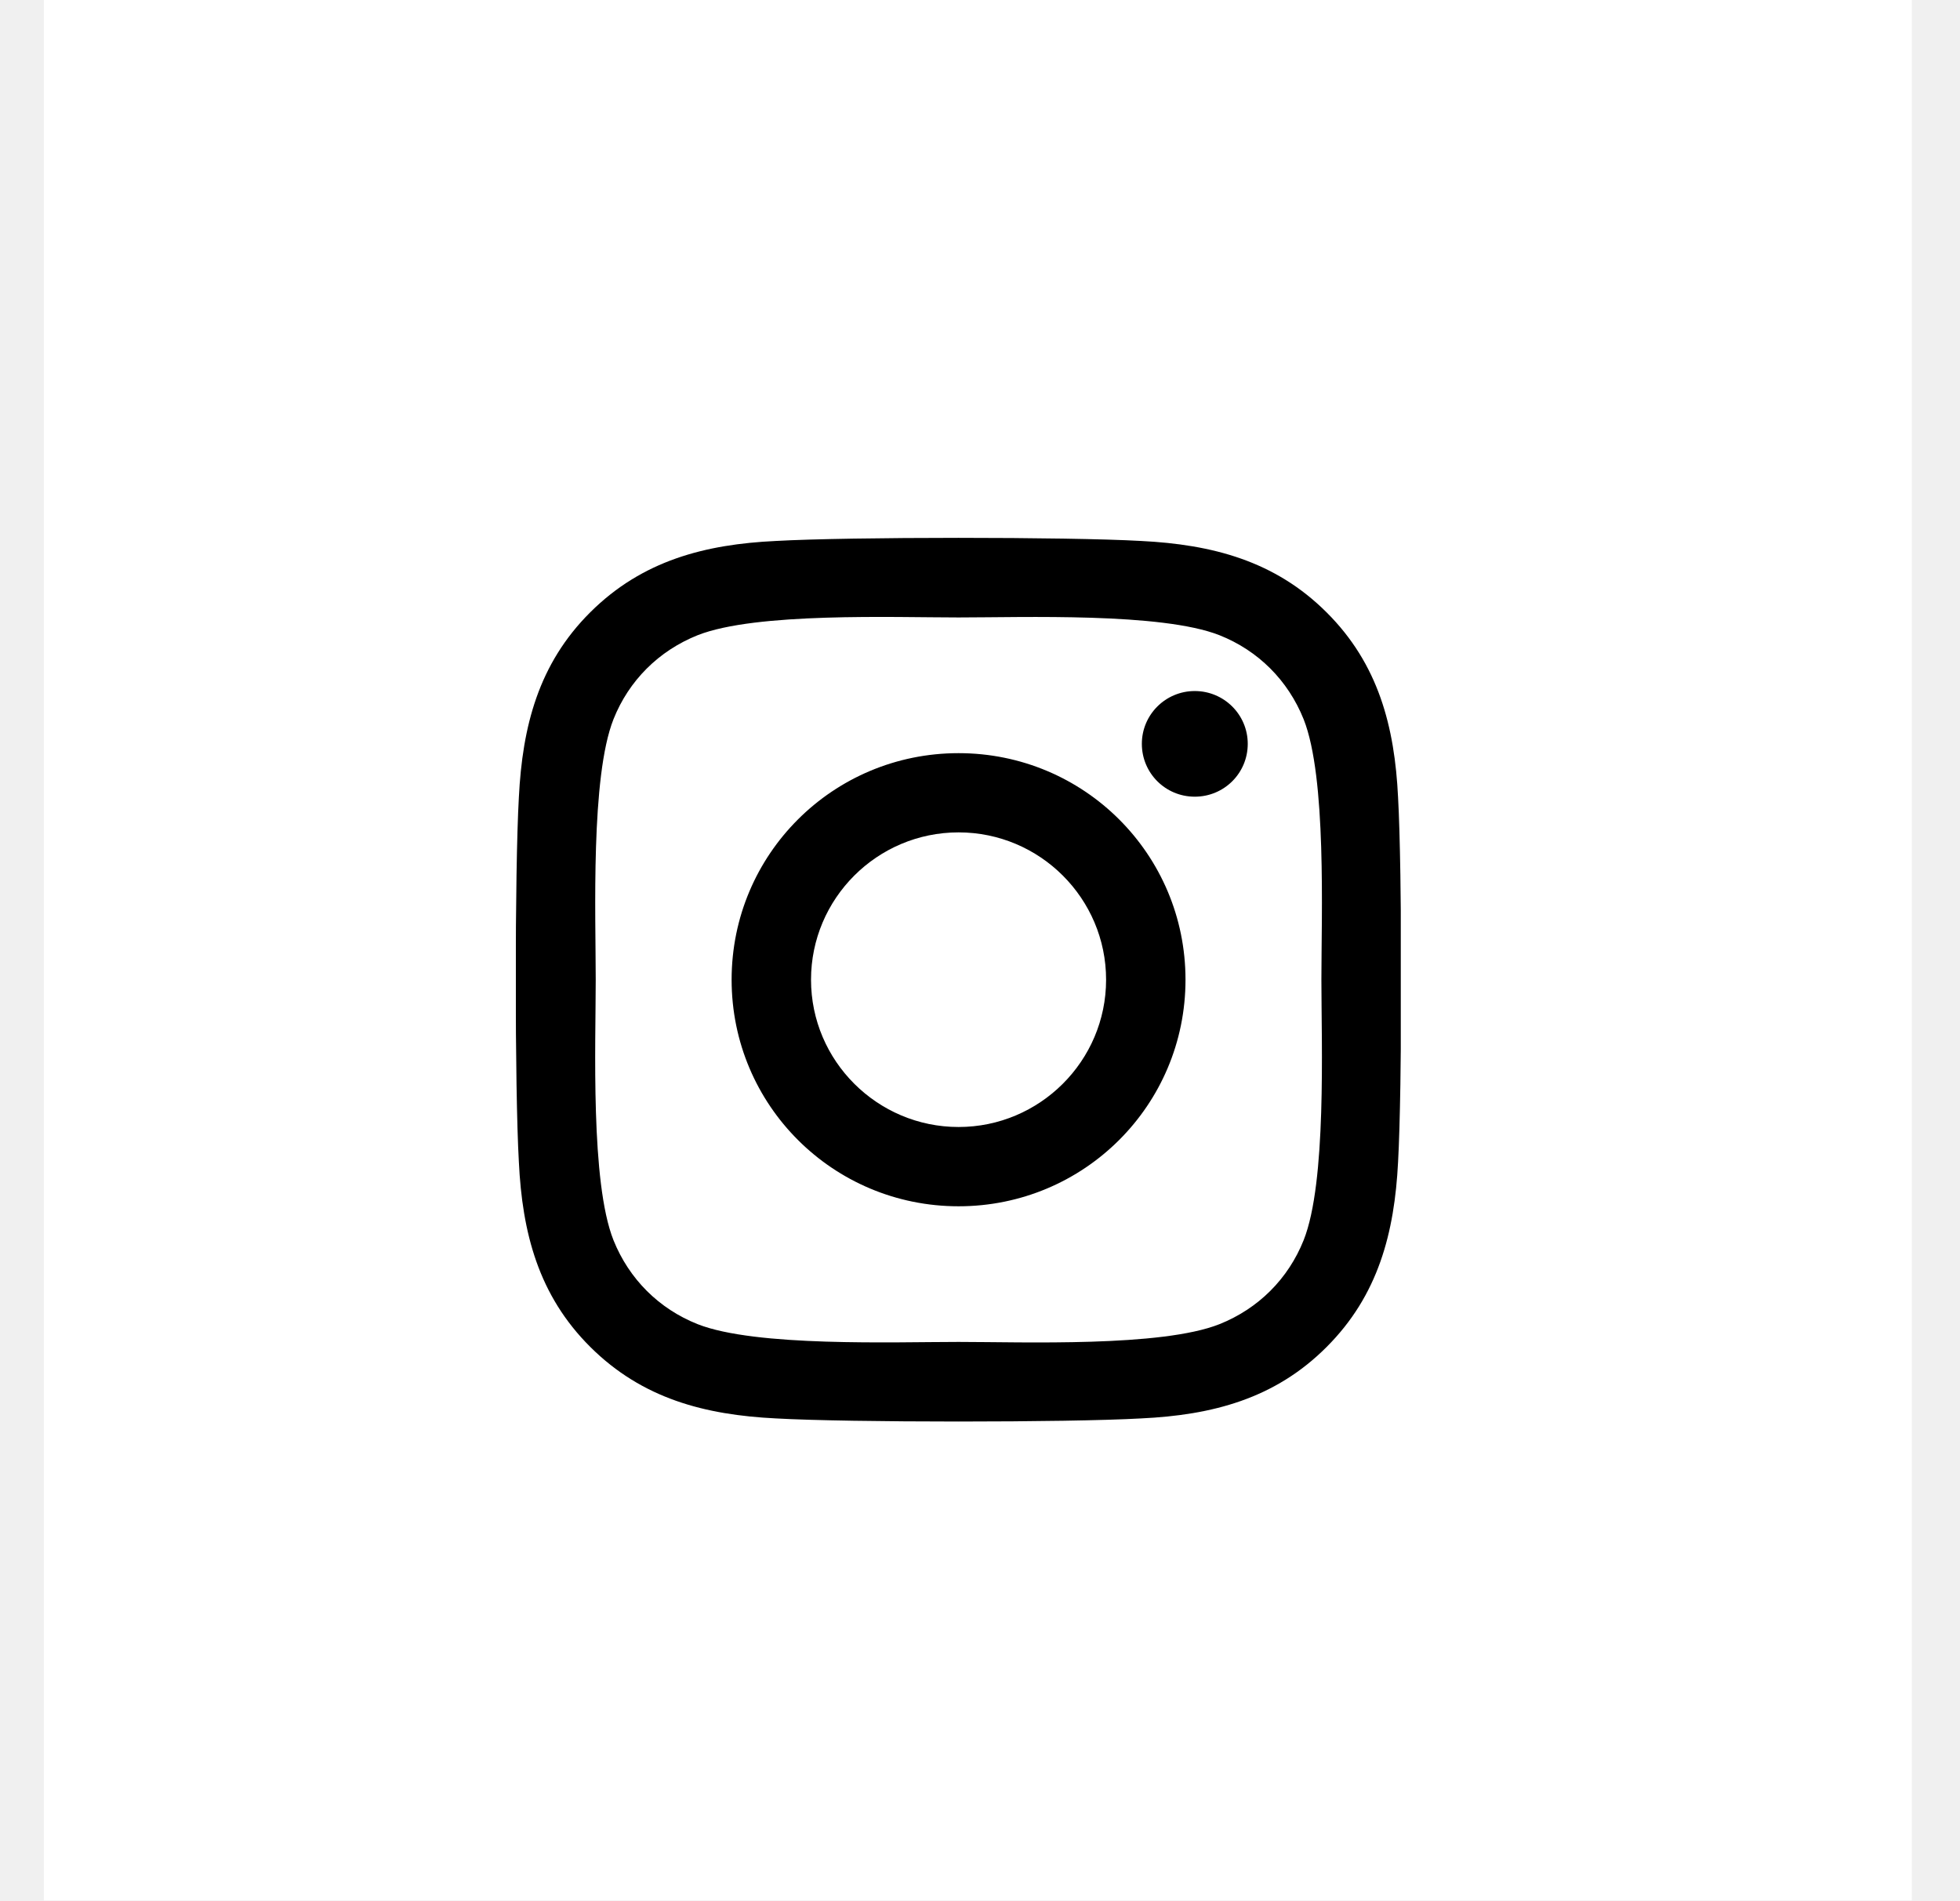
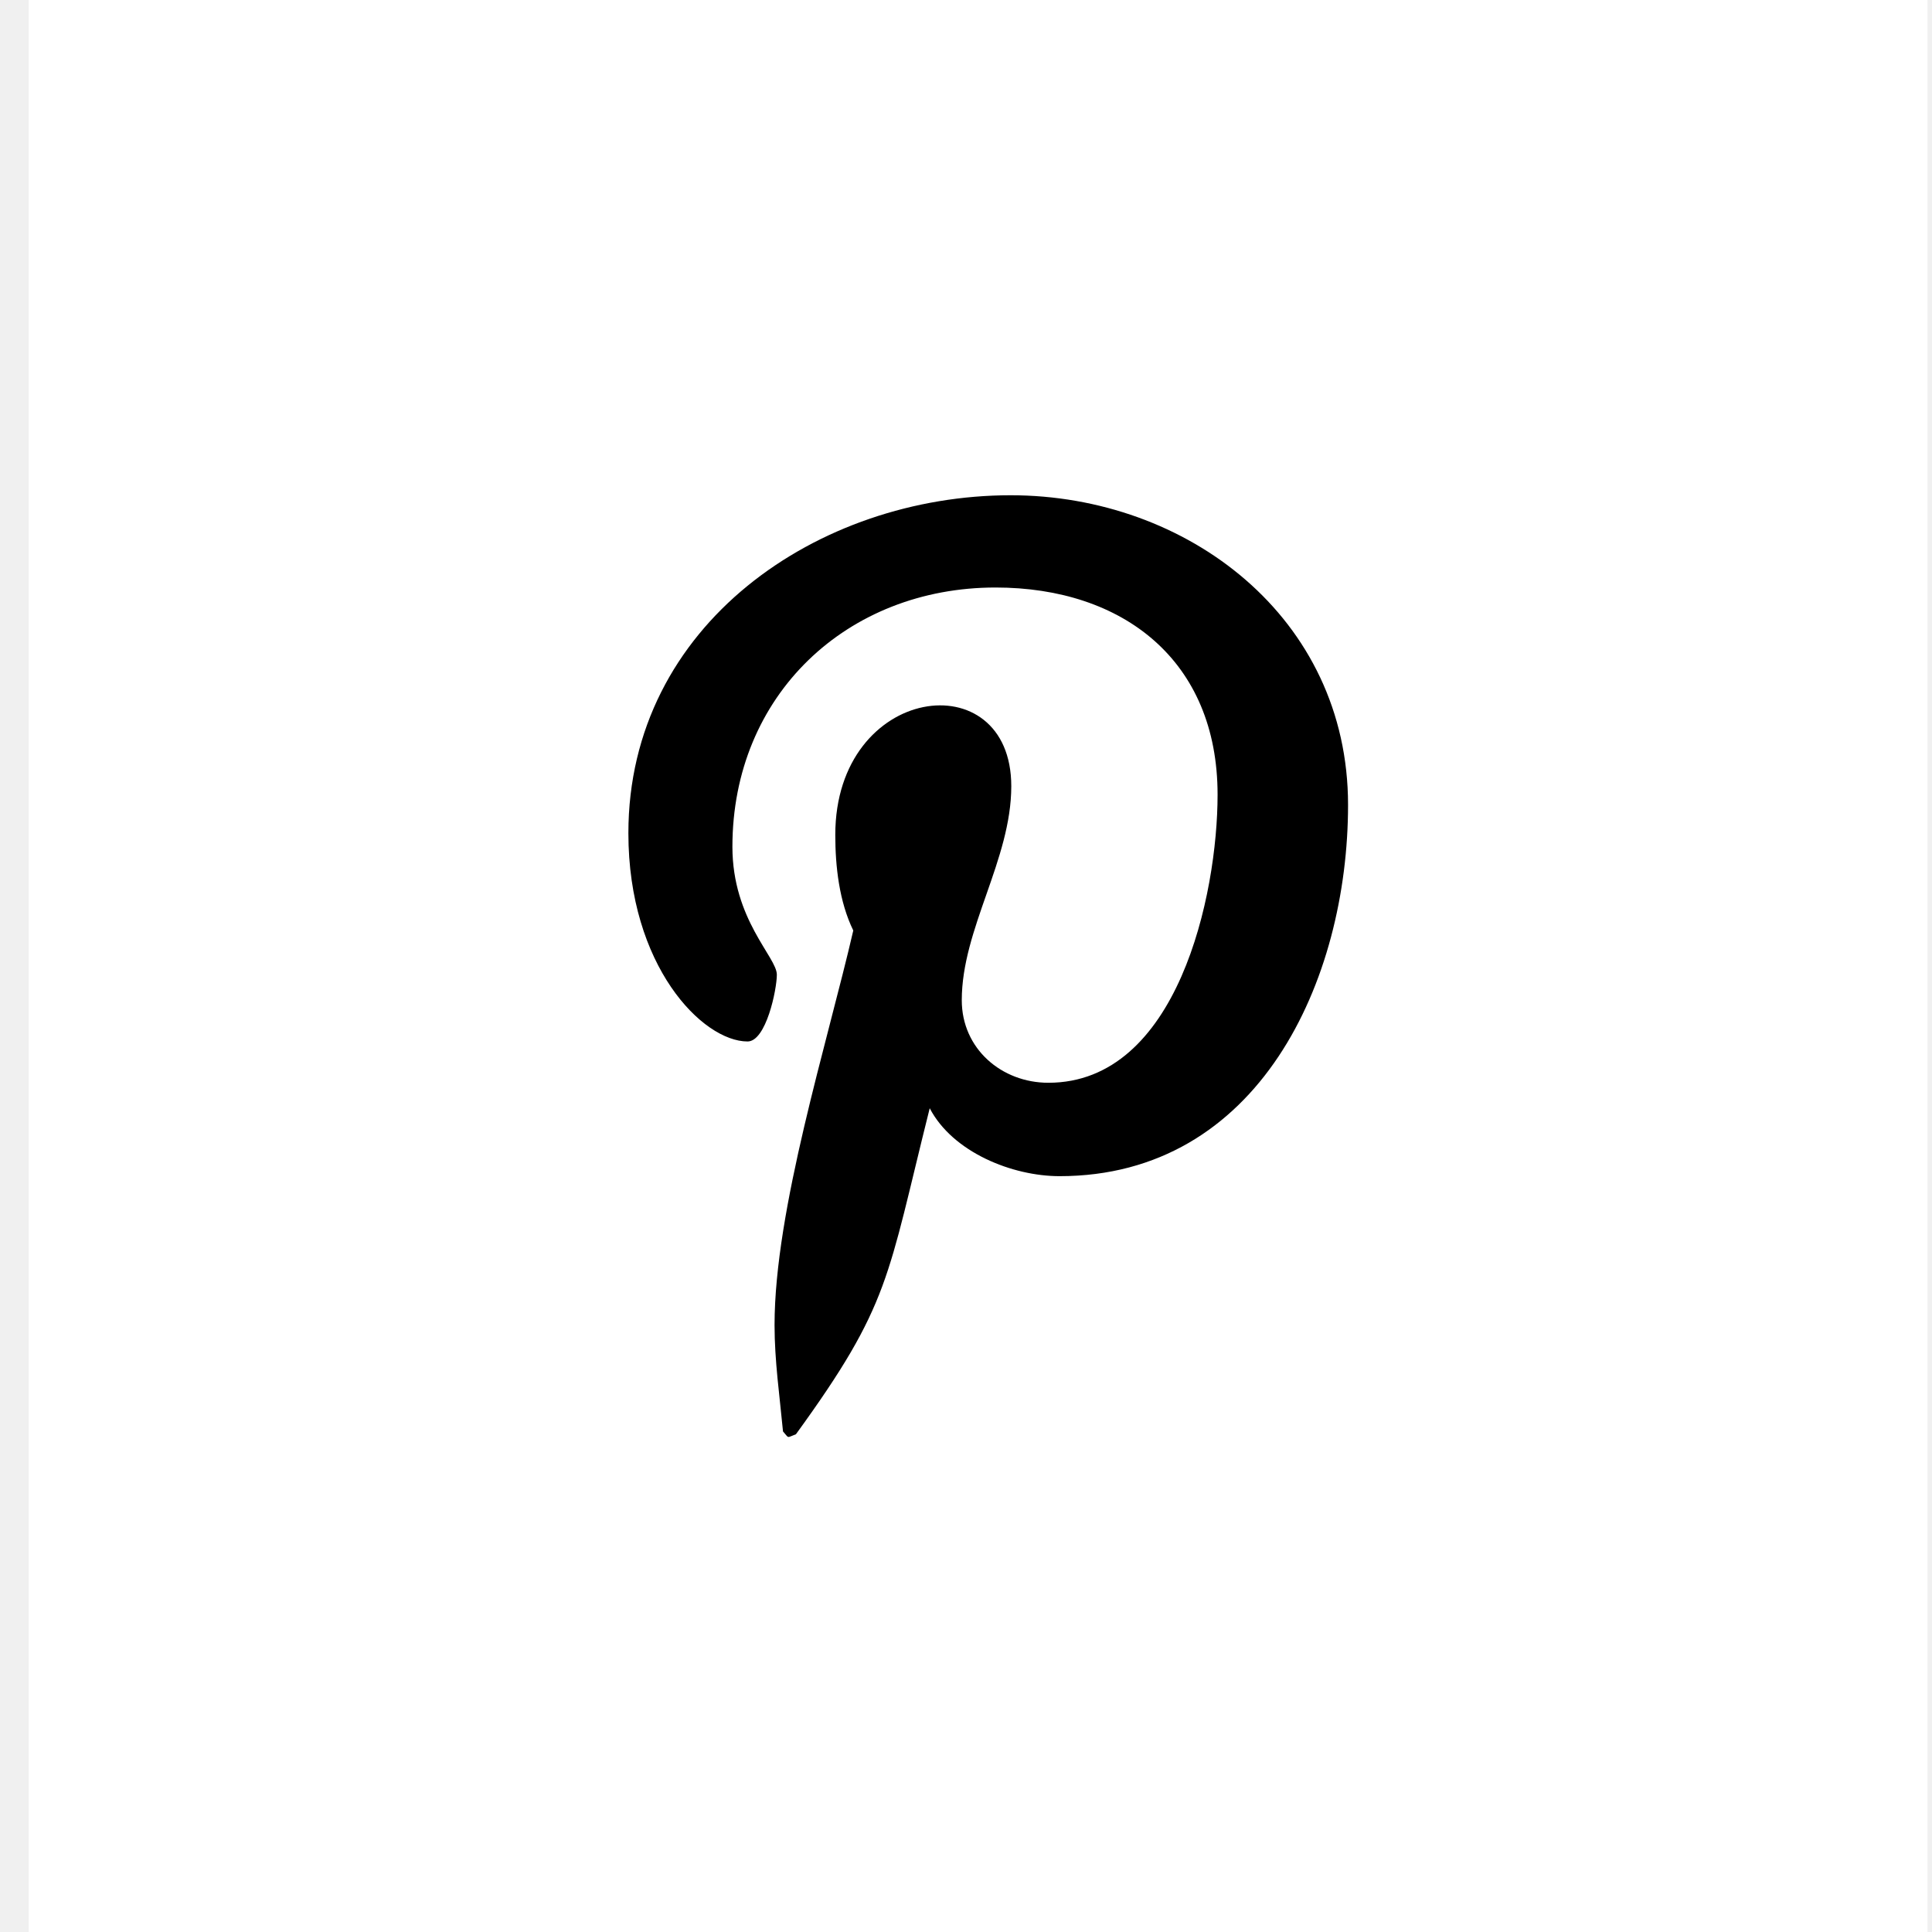
- <svg xmlns="http://www.w3.org/2000/svg" width="33" height="32" viewBox="0 0 33 32" fill="none">
-   <path d="M32.189 0H0.738V32H32.189V0Z" fill="white" />
+ <svg xmlns="http://www.w3.org/2000/svg" width="32" height="32" viewBox="0 0 32 32" fill="none">
+   <path d="M31.925 0H0.475V32H31.925V0Z" fill="white" />
  <g clip-path="url(#clip0)">
-     <path d="M16.139 12.682C14.024 12.682 12.318 14.385 12.318 16.497C12.318 18.608 14.024 20.312 16.139 20.312C18.254 20.312 19.96 18.608 19.96 16.497C19.96 14.385 18.254 12.682 16.139 12.682ZM16.139 18.977C14.772 18.977 13.655 17.865 13.655 16.497C13.655 15.129 14.769 14.016 16.139 14.016C17.509 14.016 18.623 15.129 18.623 16.497C18.623 17.865 17.506 18.977 16.139 18.977ZM21.008 12.525C21.008 13.02 20.609 13.415 20.116 13.415C19.621 13.415 19.225 13.017 19.225 12.525C19.225 12.034 19.624 11.636 20.116 11.636C20.609 11.636 21.008 12.034 21.008 12.525ZM23.539 13.429C23.482 12.237 23.209 11.181 22.335 10.311C21.463 9.441 20.406 9.169 19.212 9.109C17.981 9.039 14.293 9.039 13.063 9.109C11.872 9.165 10.815 9.438 9.94 10.308C9.065 11.178 8.796 12.233 8.736 13.425C8.666 14.654 8.666 18.336 8.736 19.565C8.793 20.757 9.065 21.812 9.94 22.682C10.815 23.552 11.869 23.825 13.063 23.884C14.293 23.954 17.981 23.954 19.212 23.884C20.406 23.828 21.463 23.556 22.335 22.682C23.206 21.812 23.479 20.757 23.539 19.565C23.608 18.336 23.608 14.657 23.539 13.429ZM21.949 20.883C21.689 21.534 21.187 22.035 20.532 22.297C19.551 22.686 17.223 22.596 16.139 22.596C15.055 22.596 12.723 22.682 11.746 22.297C11.094 22.038 10.592 21.537 10.329 20.883C9.94 19.903 10.03 17.579 10.03 16.497C10.03 15.414 9.943 13.087 10.329 12.111C10.588 11.46 11.091 10.958 11.746 10.696C12.727 10.308 15.055 10.397 16.139 10.397C17.223 10.397 19.555 10.311 20.532 10.696C21.184 10.955 21.686 11.456 21.949 12.111C22.338 13.09 22.248 15.414 22.248 16.497C22.248 17.579 22.338 19.907 21.949 20.883Z" fill="black" />
+     <path d="M16.74 8.203C13.556 8.203 10.408 10.341 10.408 13.8C10.408 16 11.637 17.25 12.382 17.25C12.69 17.25 12.867 16.387 12.867 16.144C12.867 15.853 12.131 15.234 12.131 14.025C12.131 11.512 14.03 9.731 16.489 9.731C18.603 9.731 20.167 10.941 20.167 13.162C20.167 14.822 19.506 17.934 17.364 17.934C16.591 17.934 15.93 17.372 15.93 16.566C15.93 15.384 16.75 14.241 16.75 13.022C16.75 10.953 13.835 11.328 13.835 13.828C13.835 14.353 13.9 14.934 14.133 15.412C13.705 17.269 12.829 20.034 12.829 21.947C12.829 22.538 12.913 23.119 12.969 23.709C13.075 23.828 13.022 23.816 13.183 23.756C14.748 21.6 14.692 21.178 15.399 18.356C15.781 19.087 16.768 19.481 17.55 19.481C20.847 19.481 22.328 16.247 22.328 13.331C22.328 10.228 19.664 8.203 16.74 8.203Z" fill="black" />
  </g>
  <defs>
    <clipPath id="clip0">
-       <rect width="14.899" height="17" fill="white" transform="translate(8.68555 8)" />
+       <rect width="11.919" height="16" fill="white" transform="translate(10.4082 8)" />
    </clipPath>
  </defs>
</svg>
